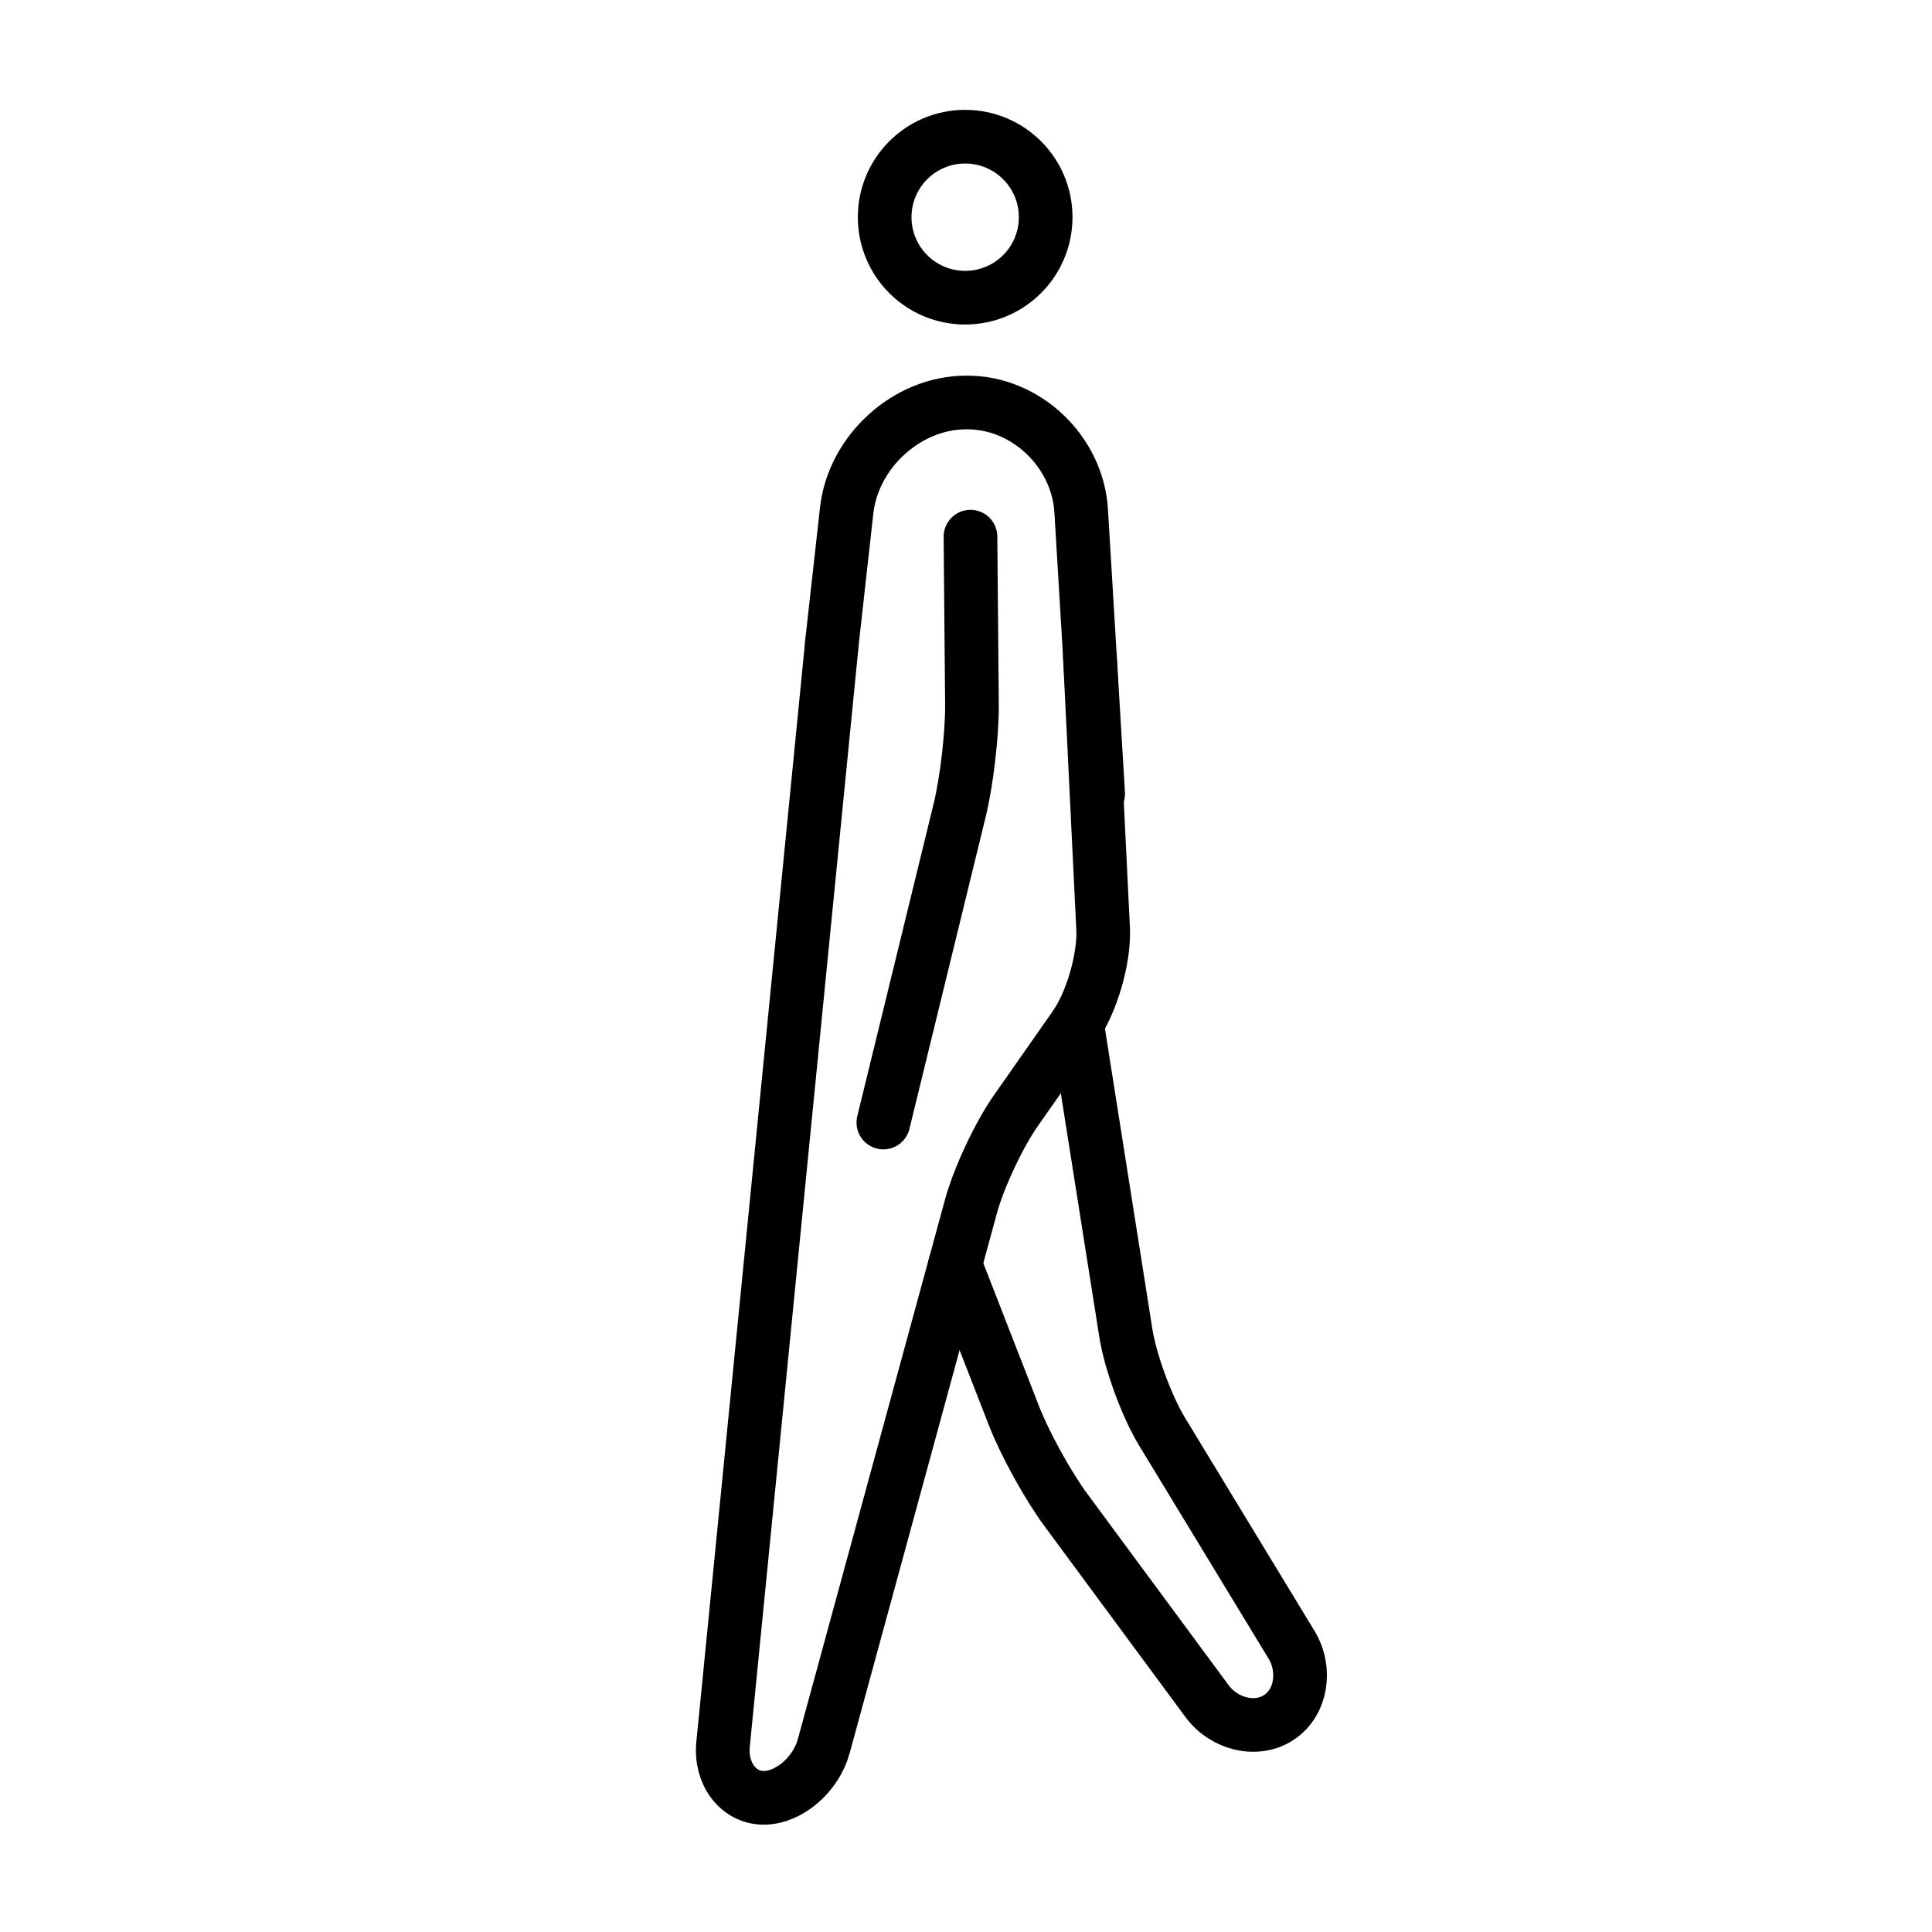
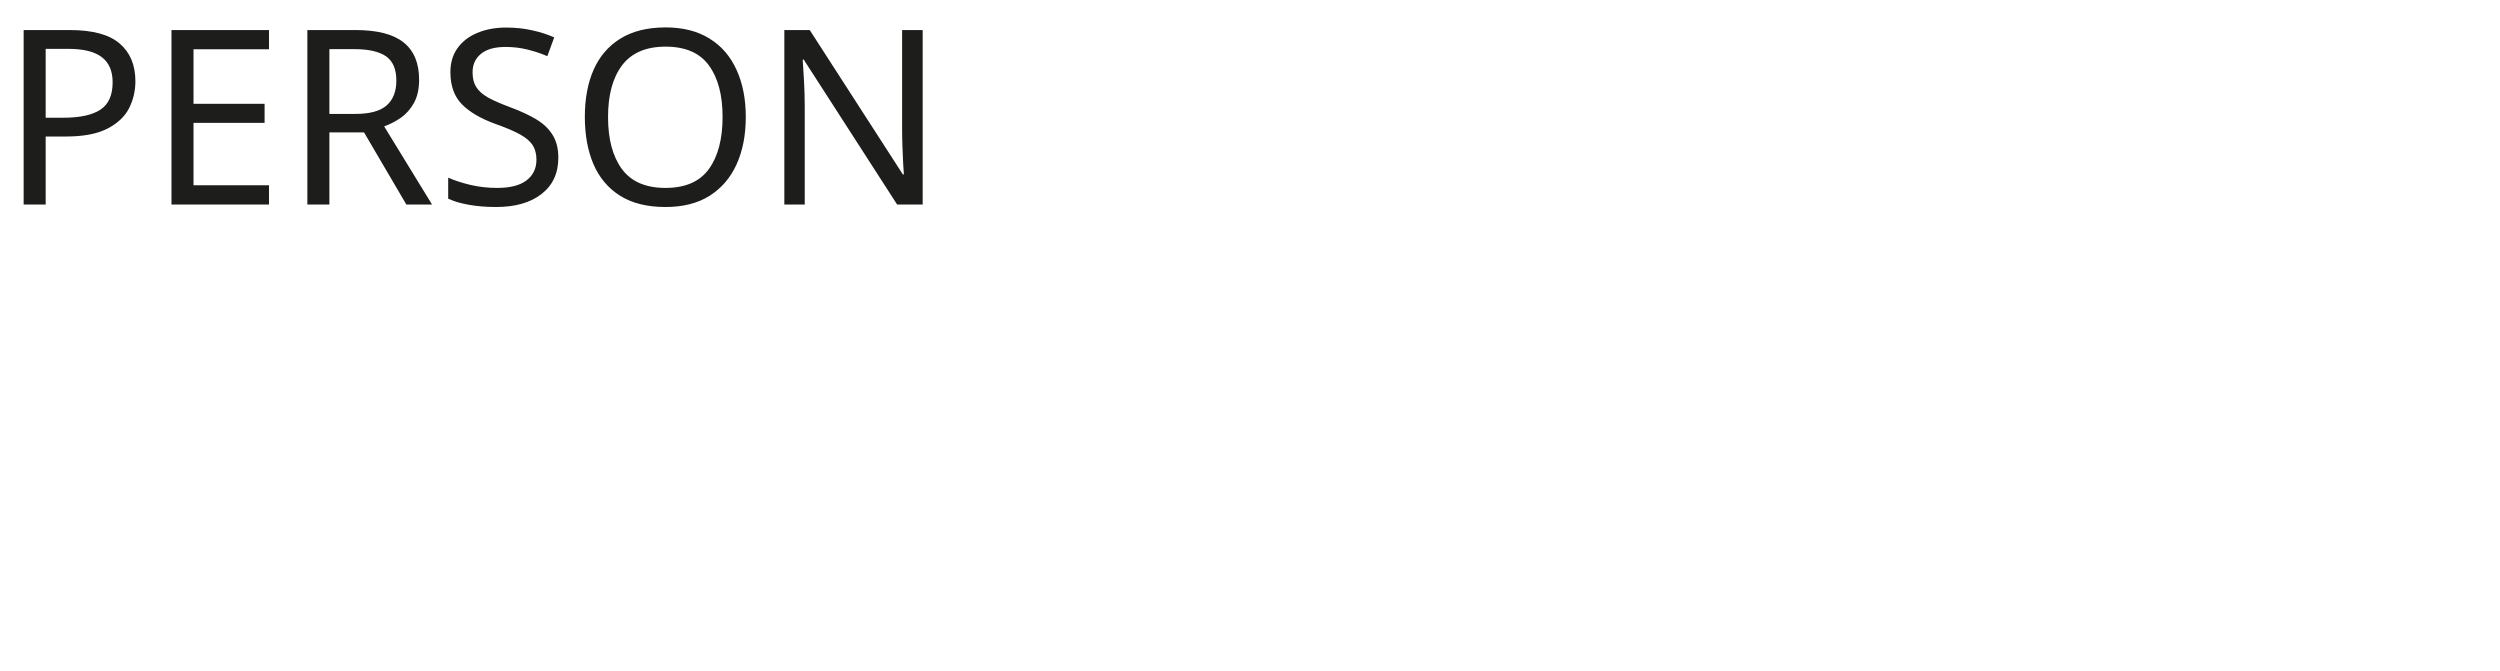
- <svg xmlns="http://www.w3.org/2000/svg" id="emoji" viewBox="0 0 72 72">
-   <g id="line">
-     <circle cx="35.969" cy="8.094" r="3" fill="none" stroke="#000000" stroke-miterlimit="10" stroke-width="2" />
-     <path fill="none" stroke="#000000" stroke-linecap="round" stroke-linejoin="round" stroke-miterlimit="10" stroke-width="2" d="M31,24l-4.054,41.01C26.839,66.105,27.52,67,28.462,67s1.949-0.868,2.238-1.93l5.486-20.115 c0.289-1.062,1.043-2.667,1.674-3.567l2.199-3.14c0.631-0.9,1.103-2.537,1.051-3.636l-0.492-10.119" />
-     <path fill="none" stroke="#000000" stroke-linecap="round" stroke-linejoin="round" stroke-miterlimit="10" stroke-width="2" d="M40.135,38.141l1.82,11.525c0.171,1.087,0.779,2.745,1.35,3.685l4.824,7.94 c0.57,0.94,0.363,2.159-0.462,2.709c-0.825,0.55-2.034,0.276-2.688-0.609l-5.269-7.136 c-0.653-0.886-1.515-2.448-1.914-3.473l-2.203-5.653" />
-     <path fill="none" stroke="#000000" stroke-linecap="round" stroke-linejoin="round" stroke-miterlimit="10" stroke-width="2" d="M40.925,29.581L40.292,19.035C40.16,16.839,38.252,15,36.052,15H36c-2.2,0-4.2,1.831-4.446,4.017L31,23.979" />
-     <path fill="none" stroke="#000000" stroke-linecap="round" stroke-linejoin="round" stroke-miterlimit="10" stroke-width="2" d="M36.167,20l0.055,6.25c0.01,1.1-0.196,2.874-0.457,3.942L32.92,41.834" />
+ <svg xmlns="http://www.w3.org/2000/svg" viewBox="0 0 266 71.3">
+   <defs>
+     <style>.cls-1{font-size:26px;fill:#1d1d1b;font-family:MyriadPro-Regular, Myriad Pro;}</style>
+   </defs>
+   <g id="Layer_2" data-name="Layer 2">
+     <g id="Layer_1-2" data-name="Layer 1">
+       <text class="cls-1" transform="translate(0 21.76)">PERSON</text>
+     </g>
  </g>
</svg>
